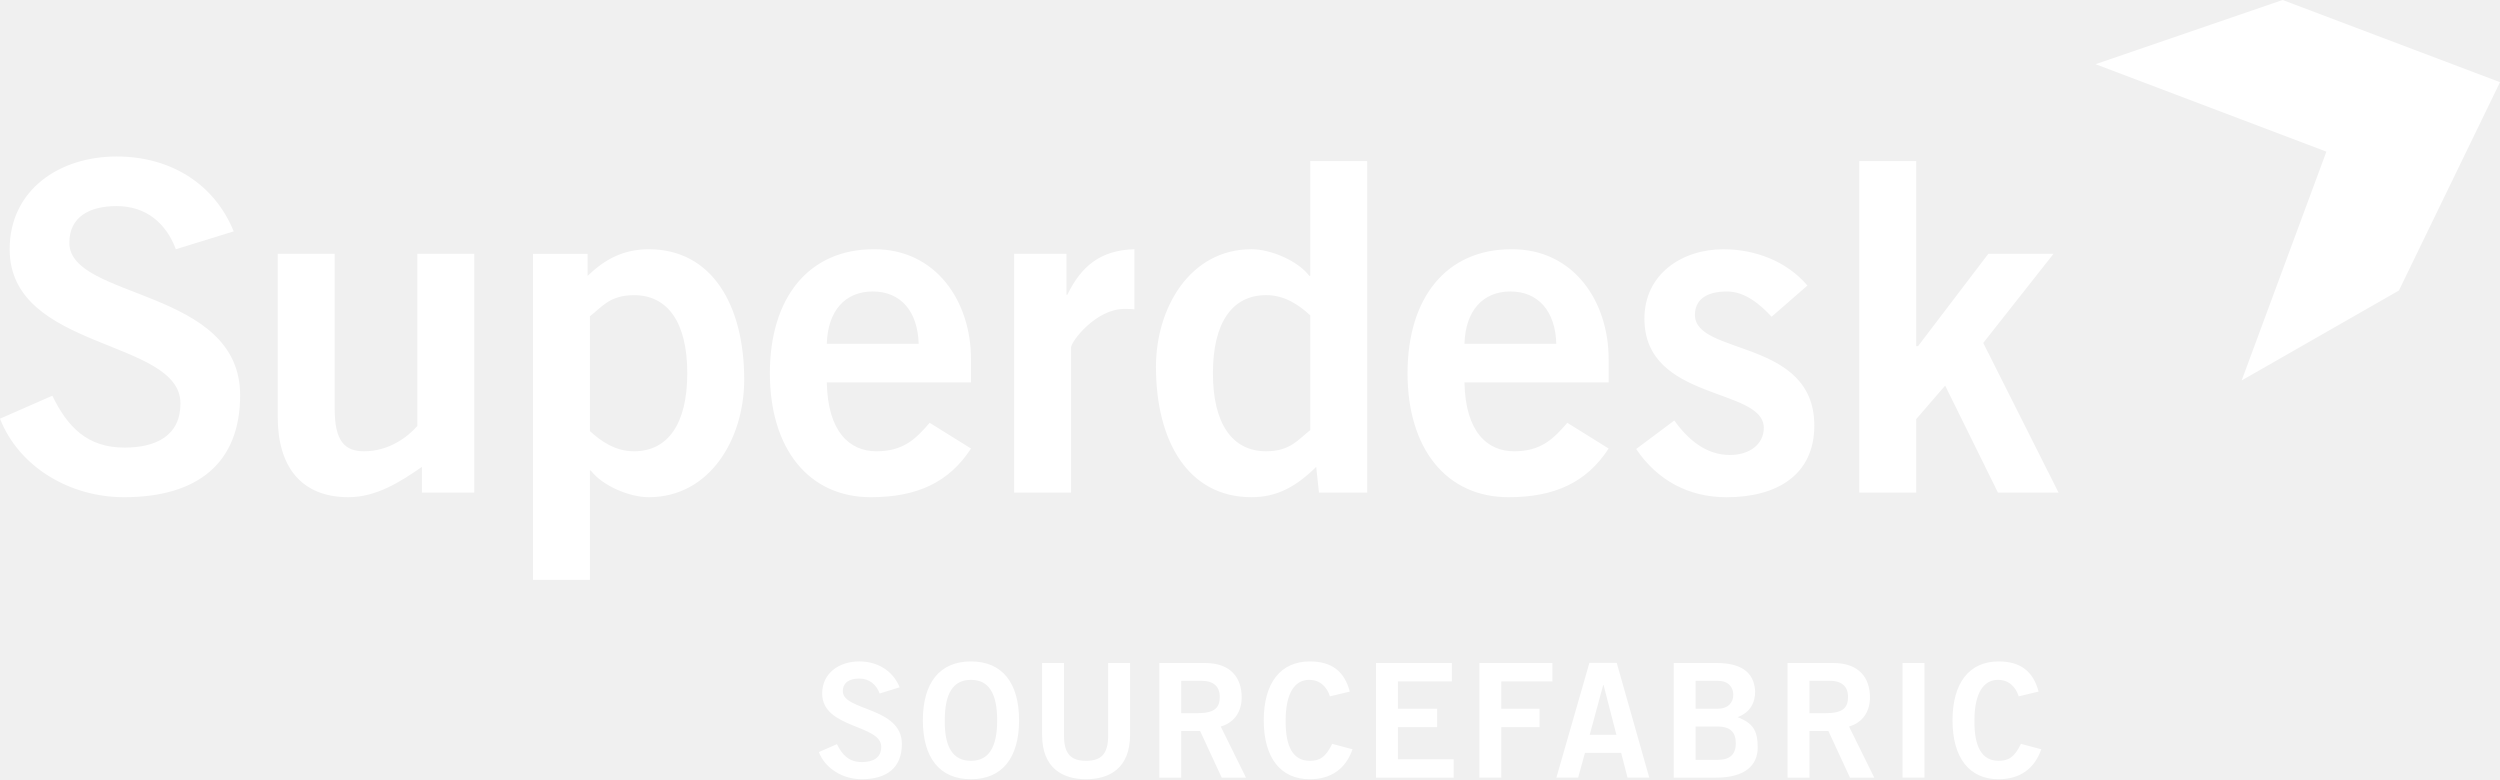
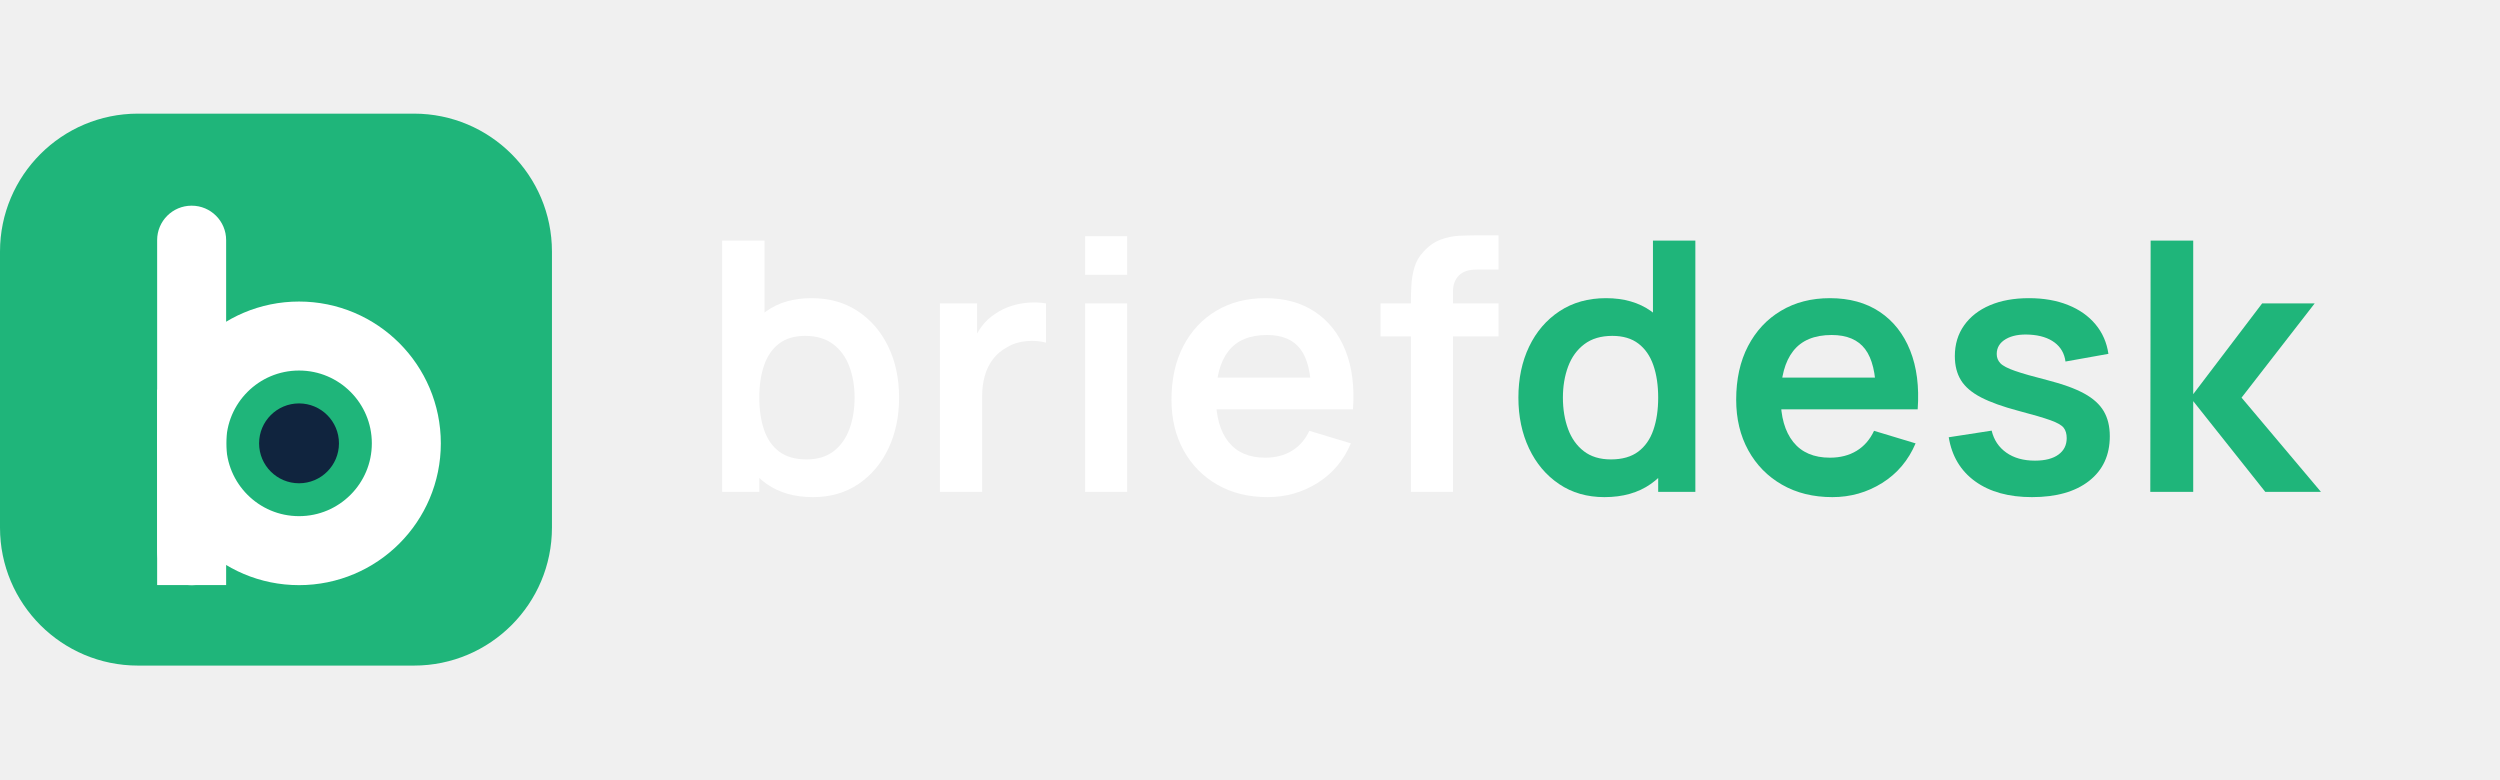
- <svg xmlns="http://www.w3.org/2000/svg" version="1.1" id="Layer_1" x="0px" y="0px" width="154px" height="48px" viewBox="0 0 154 48" enable-background="new 0 0 154 48" xml:space="preserve">
-   <path fill="#FFFFFF" d="M80.711,16.993h-0.057c-0.707-0.933-2.375-1.641-3.564-1.641c-3.79,0-5.883,3.62-5.883,7.241  c0,4.582,1.98,8.034,5.883,8.034c1.584,0,2.743-0.65,3.988-1.867l0.17,1.584h2.97V9.922h-3.507V16.993z M80.711,26.497  c-0.736,0.565-1.217,1.301-2.715,1.301c-2.093,0-3.28-1.698-3.28-4.809c0-3.112,1.187-4.809,3.28-4.809  c1.131,0,2.008,0.594,2.715,1.245V26.497z M59.814,27.629l-2.546-1.585c-0.876,1.019-1.64,1.755-3.281,1.755  s-2.999-1.188-3.056-4.243h8.882v-1.443c0-3.536-2.15-6.788-5.996-6.76c-3.988,0-6.393,2.97-6.393,7.638  c0,4.667,2.404,7.637,6.222,7.637C56.476,30.628,58.456,29.722,59.814,27.629z M53.761,17.955c1.697,0,2.772,1.188,2.828,3.225  h-5.658C50.988,19.144,52.063,17.955,53.761,17.955z M65.75,18.153h-0.057v-2.517H62.47v14.708h3.507v-8.939  c0-0.367,1.527-2.375,3.281-2.375c0.254,0,0.453,0,0.622,0.028v-3.706C67.787,15.41,66.6,16.4,65.75,18.153z M126.495,15.636h-4.016  l-4.327,5.685h-0.113V9.922h-3.507v20.423h3.507v-4.527l1.782-2.065l3.253,6.592h3.733l-4.639-9.221L126.495,15.636z M92.927,30.628  c2.828,0,4.808-0.906,6.165-2.999l-2.545-1.585c-0.877,1.019-1.641,1.755-3.281,1.755c-1.641,0-2.998-1.188-3.055-4.243h8.881  v-1.443c0-3.536-2.149-6.788-5.996-6.76c-3.988,0-6.392,2.97-6.392,7.638C86.705,27.657,89.109,30.628,92.927,30.628z M93.04,17.955  c1.697,0,2.772,1.188,2.828,3.225h-5.657C90.268,19.144,91.343,17.955,93.04,17.955z M4.272,14.957c0-1.584,1.215-2.262,2.912-2.262  c1.838,0,3.055,1.075,3.649,2.658l3.564-1.102C13.18,11.28,10.465,9.64,7.184,9.64c-3.536,0-6.589,2.065-6.589,5.713  c0,6.28,10.521,5.488,10.521,9.504c0,1.98-1.499,2.715-3.451,2.715c-2.291,0-3.507-1.272-4.441-3.196L0,25.79  c1.16,2.971,4.3,4.838,7.637,4.838c4.525,0,7.156-2.093,7.156-6.281C14.793,17.729,4.272,18.464,4.272,14.957z M25.707,26.242  c-0.594,0.68-1.754,1.557-3.281,1.557c-1.188,0-1.81-0.623-1.81-2.603v-9.56h-3.507v10.068c0,3,1.414,4.923,4.356,4.923  c1.725,0,3.225-0.962,4.525-1.867v1.584h3.224V15.636h-3.507V26.242z M39.96,15.353c-1.584,0-2.743,0.651-3.762,1.641v-1.357h-3.366  v20.082h3.507v-6.732h0.057c0.707,0.934,2.376,1.641,3.564,1.641c3.79,0,5.883-3.621,5.883-7.242  C45.843,18.803,43.863,15.353,39.96,15.353z M39.055,27.799c-1.132,0-2.009-0.595-2.716-1.245v-7.071  c0.735-0.566,1.217-1.301,2.716-1.301c2.093,0,3.281,1.697,3.281,4.809C42.336,26.1,41.148,27.799,39.055,27.799z M111.762,26.214  c0-5.373-7.354-4.299-7.354-6.815c0-0.877,0.623-1.443,1.98-1.443c1.103,0,2.036,0.791,2.743,1.556l2.206-1.923  c-1.273-1.499-3.224-2.235-5.176-2.235c-2.545,0-4.865,1.527-4.865,4.272c0,5.12,7.354,4.214,7.354,6.732  c0,0.989-0.849,1.669-2.093,1.669c-1.499,0-2.602-0.99-3.422-2.122l-2.348,1.754c1.301,1.924,3.225,2.971,5.572,2.971  C109.442,30.628,111.762,29.27,111.762,26.214z M140.611,0l-11.523,3.955l14.217,5.386l-5.218,14.094l9.686-5.538L154,5.063  L140.611,0z M51.918,42.583c0-0.549,0.42-0.783,1.007-0.783c0.636,0,1.057,0.372,1.262,0.92l1.232-0.382  c-0.42-1.027-1.359-1.595-2.494-1.595c-1.222,0-2.279,0.714-2.279,1.976c0,2.171,3.639,1.897,3.639,3.286  c0,0.684-0.518,0.939-1.194,0.939c-0.792,0-1.212-0.439-1.535-1.105l-1.115,0.489c0.4,1.027,1.486,1.672,2.64,1.672  c1.565,0,2.475-0.723,2.475-2.171C55.557,43.54,51.918,43.794,51.918,42.583z M97.907,40.831l-2.034,7.071h1.34l0.42-1.525h2.23  l0.392,1.525h1.34l-2.005-7.071H97.907z M97.927,45.262l0.831-3.071h0.02l0.792,3.071H97.927z M107.042,44.176  c0.773-0.303,1.076-0.87,1.076-1.604c-0.078-1.261-0.988-1.731-2.397-1.731H103.1v7.062h2.602c1.8,0,2.573-0.763,2.573-1.858  C108.275,44.969,107.962,44.548,107.042,44.176z M104.451,41.936h1.35c0.646,0,0.969,0.372,0.969,0.861s-0.323,0.861-0.969,0.861  h-1.35V41.936z M105.8,46.807h-1.35v-2.054h1.35c0.783,0,1.125,0.352,1.125,1.027C106.926,46.455,106.583,46.807,105.8,46.807z   M115.19,42.934c-0.009-1.164-0.655-2.093-2.259-2.093h-2.817v7.062h1.35v-2.875h1.164l1.331,2.875h1.496l-1.555-3.149  C114.76,44.509,115.2,43.805,115.19,42.934z M112.461,43.932h-0.998v-1.996h1.232c0.743,0,1.144,0.333,1.144,0.998  C113.84,43.599,113.517,43.932,112.461,43.932z M117.195,47.902h1.35V40.84h-1.35V47.902z M59.811,40.743  c-1.927,0-2.963,1.32-2.963,3.628S57.884,48,59.811,48c1.927,0,2.964-1.32,2.964-3.629C62.775,42.063,61.738,40.743,59.811,40.743z   M59.811,46.866c-1.115,0-1.633-0.841-1.613-2.494c0-1.652,0.509-2.493,1.613-2.493c1.106,0,1.614,0.841,1.614,2.493  C61.425,46.025,60.917,46.866,59.811,46.866z M91.129,47.902h1.35v-3.11h2.358v-1.134h-2.358v-1.682h3.15v-1.135H91.13  L91.129,47.902L91.129,47.902z M123.112,46.866c-1.017,0-1.506-0.841-1.486-2.494c0-1.652,0.548-2.493,1.447-2.493  c0.665,0,1.086,0.42,1.281,1.016l1.222-0.293c-0.332-1.252-1.115-1.858-2.465-1.858c-1.8,0-2.836,1.32-2.836,3.628  s1.036,3.629,2.836,3.629c1.291,0,2.211-0.625,2.631-1.848l-1.252-0.333C124.091,46.65,123.719,46.866,123.112,46.866z   M76.488,42.934c-0.01-1.164-0.655-2.093-2.259-2.093h-2.816v7.062h1.35v-2.875h1.164l1.33,2.875h1.496l-1.555-3.149  C76.057,44.509,76.497,43.805,76.488,42.934z M73.759,43.932h-0.998v-1.996h1.232c0.743,0,1.145,0.333,1.145,0.998  C75.138,43.599,74.815,43.932,73.759,43.932z M68.262,45.321c0,1.144-0.45,1.545-1.36,1.545c-0.909,0-1.359-0.402-1.359-1.545v-4.48  h-1.35v4.421c0,2.063,1.271,2.738,2.709,2.738c1.438,0,2.71-0.675,2.71-2.738v-4.421h-1.35V45.321z M86.112,44.792h2.415v-1.134  h-2.415v-1.682h3.325v-1.135h-4.675v7.062h4.783v-1.134h-3.433C86.112,46.769,86.112,44.792,86.112,44.792z M80.684,46.866  c-1.018,0-1.506-0.841-1.487-2.494c0-1.652,0.548-2.493,1.447-2.493c0.665,0,1.085,0.42,1.281,1.016l1.223-0.293  c-0.333-1.252-1.115-1.858-2.464-1.858c-1.799,0-2.837,1.32-2.837,3.628s1.037,3.629,2.837,3.629c1.291,0,2.21-0.625,2.631-1.848  l-1.252-0.333C81.661,46.65,81.29,46.866,80.684,46.866z" />
+ <svg xmlns="http://www.w3.org/2000/svg" width="154" height="48" viewBox="0 0 154 48" role="img" aria-label="Briefdesk">
+   <g transform="translate(0 7.0)">
+     <rect width="34.0" height="34.0" rx="8.5" fill="#1FB57A" />
+     <rect x="9.68" y="5.67" width="4.25" height="23.38" rx="2.12" fill="#FFFFFF" />
+     <rect x="9.68" y="17.0" width="4.25" height="12.04" fill="#FFFFFF" />
+     <circle cx="18.42" cy="20.31" r="6.61" fill="none" stroke="#FFFFFF" stroke-width="4.25" />
+     <circle cx="18.42" cy="20.31" r="2.46" fill="#10243E" />
+   </g>
+   <g fill="#FFFFFF">
+     <path d="M50.084 30.623Q48.386 30.623 47.236 29.816Q46.085 29.01 45.505 27.618Q44.924 26.226 44.924 24.495Q44.924 22.743 45.505 21.356Q46.085 19.969 47.209 19.168Q48.332 18.367 49.987 18.367Q51.632 18.367 52.842 19.168Q54.051 19.969 54.718 21.351Q55.384 22.732 55.384 24.495Q55.384 26.236 54.728 27.623Q54.072 29.01 52.879 29.816Q51.686 30.623 50.084 30.623ZM44.483 30.3V14.82H47.096V22.152H46.773V30.3ZM49.687 28.3Q50.697 28.3 51.353 27.795Q52.008 27.29 52.326 26.425Q52.643 25.559 52.643 24.495Q52.643 23.442 52.32 22.576Q51.998 21.711 51.32 21.2Q50.643 20.69 49.6 20.69Q48.611 20.69 47.988 21.168Q47.364 21.646 47.069 22.501Q46.773 23.355 46.773 24.495Q46.773 25.624 47.069 26.484Q47.364 27.344 48.004 27.822Q48.644 28.3 49.687 28.3Z" />
+     <path d="M57.899 30.3V18.69H60.189V21.517L59.909 21.152Q60.124 20.571 60.484 20.093Q60.844 19.614 61.35 19.303Q61.78 19.013 62.301 18.846Q62.822 18.679 63.371 18.642Q63.919 18.604 64.435 18.69V21.109Q63.919 20.958 63.247 21.012Q62.575 21.066 62.038 21.388Q61.5 21.678 61.162 22.13Q60.823 22.582 60.662 23.157Q60.5 23.732 60.5 24.398V30.3Z" />
+     <path d="M66.843 16.927V14.551H69.433V16.927ZM66.843 30.3V18.69H69.433V30.3Z" />
+     <path d="M78.087 30.623Q76.324 30.623 74.99 29.859Q73.657 29.096 72.91 27.742Q72.163 26.387 72.163 24.624Q72.163 22.721 72.894 21.318Q73.625 19.916 74.926 19.142Q76.227 18.367 77.936 18.367Q79.742 18.367 81.005 19.211Q82.268 20.055 82.881 21.593Q83.494 23.13 83.343 25.215H80.774V24.269Q80.763 22.377 80.108 21.507Q79.452 20.636 78.044 20.636Q76.453 20.636 75.678 21.619Q74.904 22.603 74.904 24.495Q74.904 26.258 75.678 27.226Q76.453 28.193 77.936 28.193Q78.893 28.193 79.586 27.768Q80.279 27.344 80.656 26.538L83.214 27.312Q82.548 28.881 81.156 29.752Q79.764 30.623 78.087 30.623ZM74.088 25.215V23.259H82.075V25.215Z" />
+     <path d="M86.912 30.3V18.507Q86.912 18.067 86.944 17.534Q86.976 17.002 87.127 16.476Q87.277 15.949 87.675 15.519Q88.17 14.971 88.745 14.761Q89.32 14.551 89.879 14.524Q90.438 14.498 90.857 14.498H92.308V16.605H90.965Q90.223 16.605 89.863 16.975Q89.503 17.346 89.503 17.948V30.3ZM85.041 20.722V18.69H92.308V20.722Z" />
+   </g>
+   <g fill="#1FB57A">
+     <path d="M98.833 30.623Q97.231 30.623 96.038 29.816Q94.845 29.01 94.189 27.623Q93.533 26.236 93.533 24.495Q93.533 22.732 94.194 21.351Q94.856 19.969 96.07 19.168Q97.285 18.367 98.93 18.367Q100.585 18.367 101.709 19.168Q102.832 19.969 103.413 21.356Q103.993 22.743 103.993 24.495Q103.993 26.226 103.413 27.618Q102.832 29.01 101.682 29.816Q100.532 30.623 98.833 30.623ZM99.231 28.3Q100.274 28.3 100.913 27.822Q101.553 27.344 101.848 26.484Q102.144 25.624 102.144 24.495Q102.144 23.355 101.848 22.501Q101.553 21.646 100.929 21.168Q100.306 20.69 99.317 20.69Q98.274 20.69 97.597 21.2Q96.92 21.711 96.597 22.576Q96.275 23.442 96.275 24.495Q96.275 25.559 96.592 26.425Q96.909 27.29 97.565 27.795Q98.22 28.3 99.231 28.3ZM102.144 30.3V22.152H101.822V14.82H104.434V30.3Z" />
+     <path d="M112.872 30.623Q111.109 30.623 109.776 29.859Q108.443 29.096 107.696 27.742Q106.949 26.387 106.949 24.624Q106.949 22.721 107.68 21.318Q108.411 19.916 109.712 19.142Q111.012 18.367 112.722 18.367Q114.528 18.367 115.791 19.211Q117.054 20.055 117.667 21.593Q118.279 23.13 118.129 25.215H115.559V24.269Q115.549 22.377 114.893 21.507Q114.237 20.636 112.829 20.636Q111.238 20.636 110.464 21.619Q109.69 22.603 109.69 24.495Q109.69 26.258 110.464 27.226Q111.238 28.193 112.722 28.193Q113.678 28.193 114.372 27.768Q115.065 27.344 115.441 26.538L118 27.312Q117.333 28.881 115.941 29.752Q114.549 30.623 112.872 30.623ZM108.873 25.215V23.259H116.86V25.215Z" />
+     <path d="M125.17 30.623Q123.02 30.623 121.676 29.655Q120.332 28.688 120.042 26.935L122.686 26.527Q122.891 27.387 123.589 27.881Q124.288 28.376 125.352 28.376Q126.288 28.376 126.798 28.005Q127.309 27.634 127.309 26.989Q127.309 26.591 127.121 26.349Q126.933 26.108 126.298 25.882Q125.664 25.656 124.353 25.312Q122.891 24.925 122.031 24.479Q121.171 24.033 120.794 23.42Q120.418 22.807 120.418 21.937Q120.418 20.851 120.988 20.044Q121.558 19.238 122.579 18.803Q123.6 18.367 124.987 18.367Q126.341 18.367 127.389 18.787Q128.438 19.206 129.083 19.98Q129.728 20.754 129.878 21.797L127.234 22.27Q127.137 21.528 126.562 21.098Q125.987 20.668 125.03 20.614Q124.116 20.561 123.557 20.888Q122.998 21.216 122.998 21.808Q122.998 22.141 123.224 22.377Q123.45 22.614 124.132 22.85Q124.815 23.087 126.169 23.431Q127.556 23.786 128.389 24.242Q129.222 24.699 129.593 25.334Q129.964 25.968 129.964 26.871Q129.964 28.623 128.69 29.623Q127.416 30.623 125.17 30.623Z" />
+     <path d="M132.458 30.3 132.479 14.82H135.102V24.28L139.348 18.69H142.584L138.08 24.495L142.971 30.3H139.542L135.102 24.71V30.3Z" />
+   </g>
</svg>
